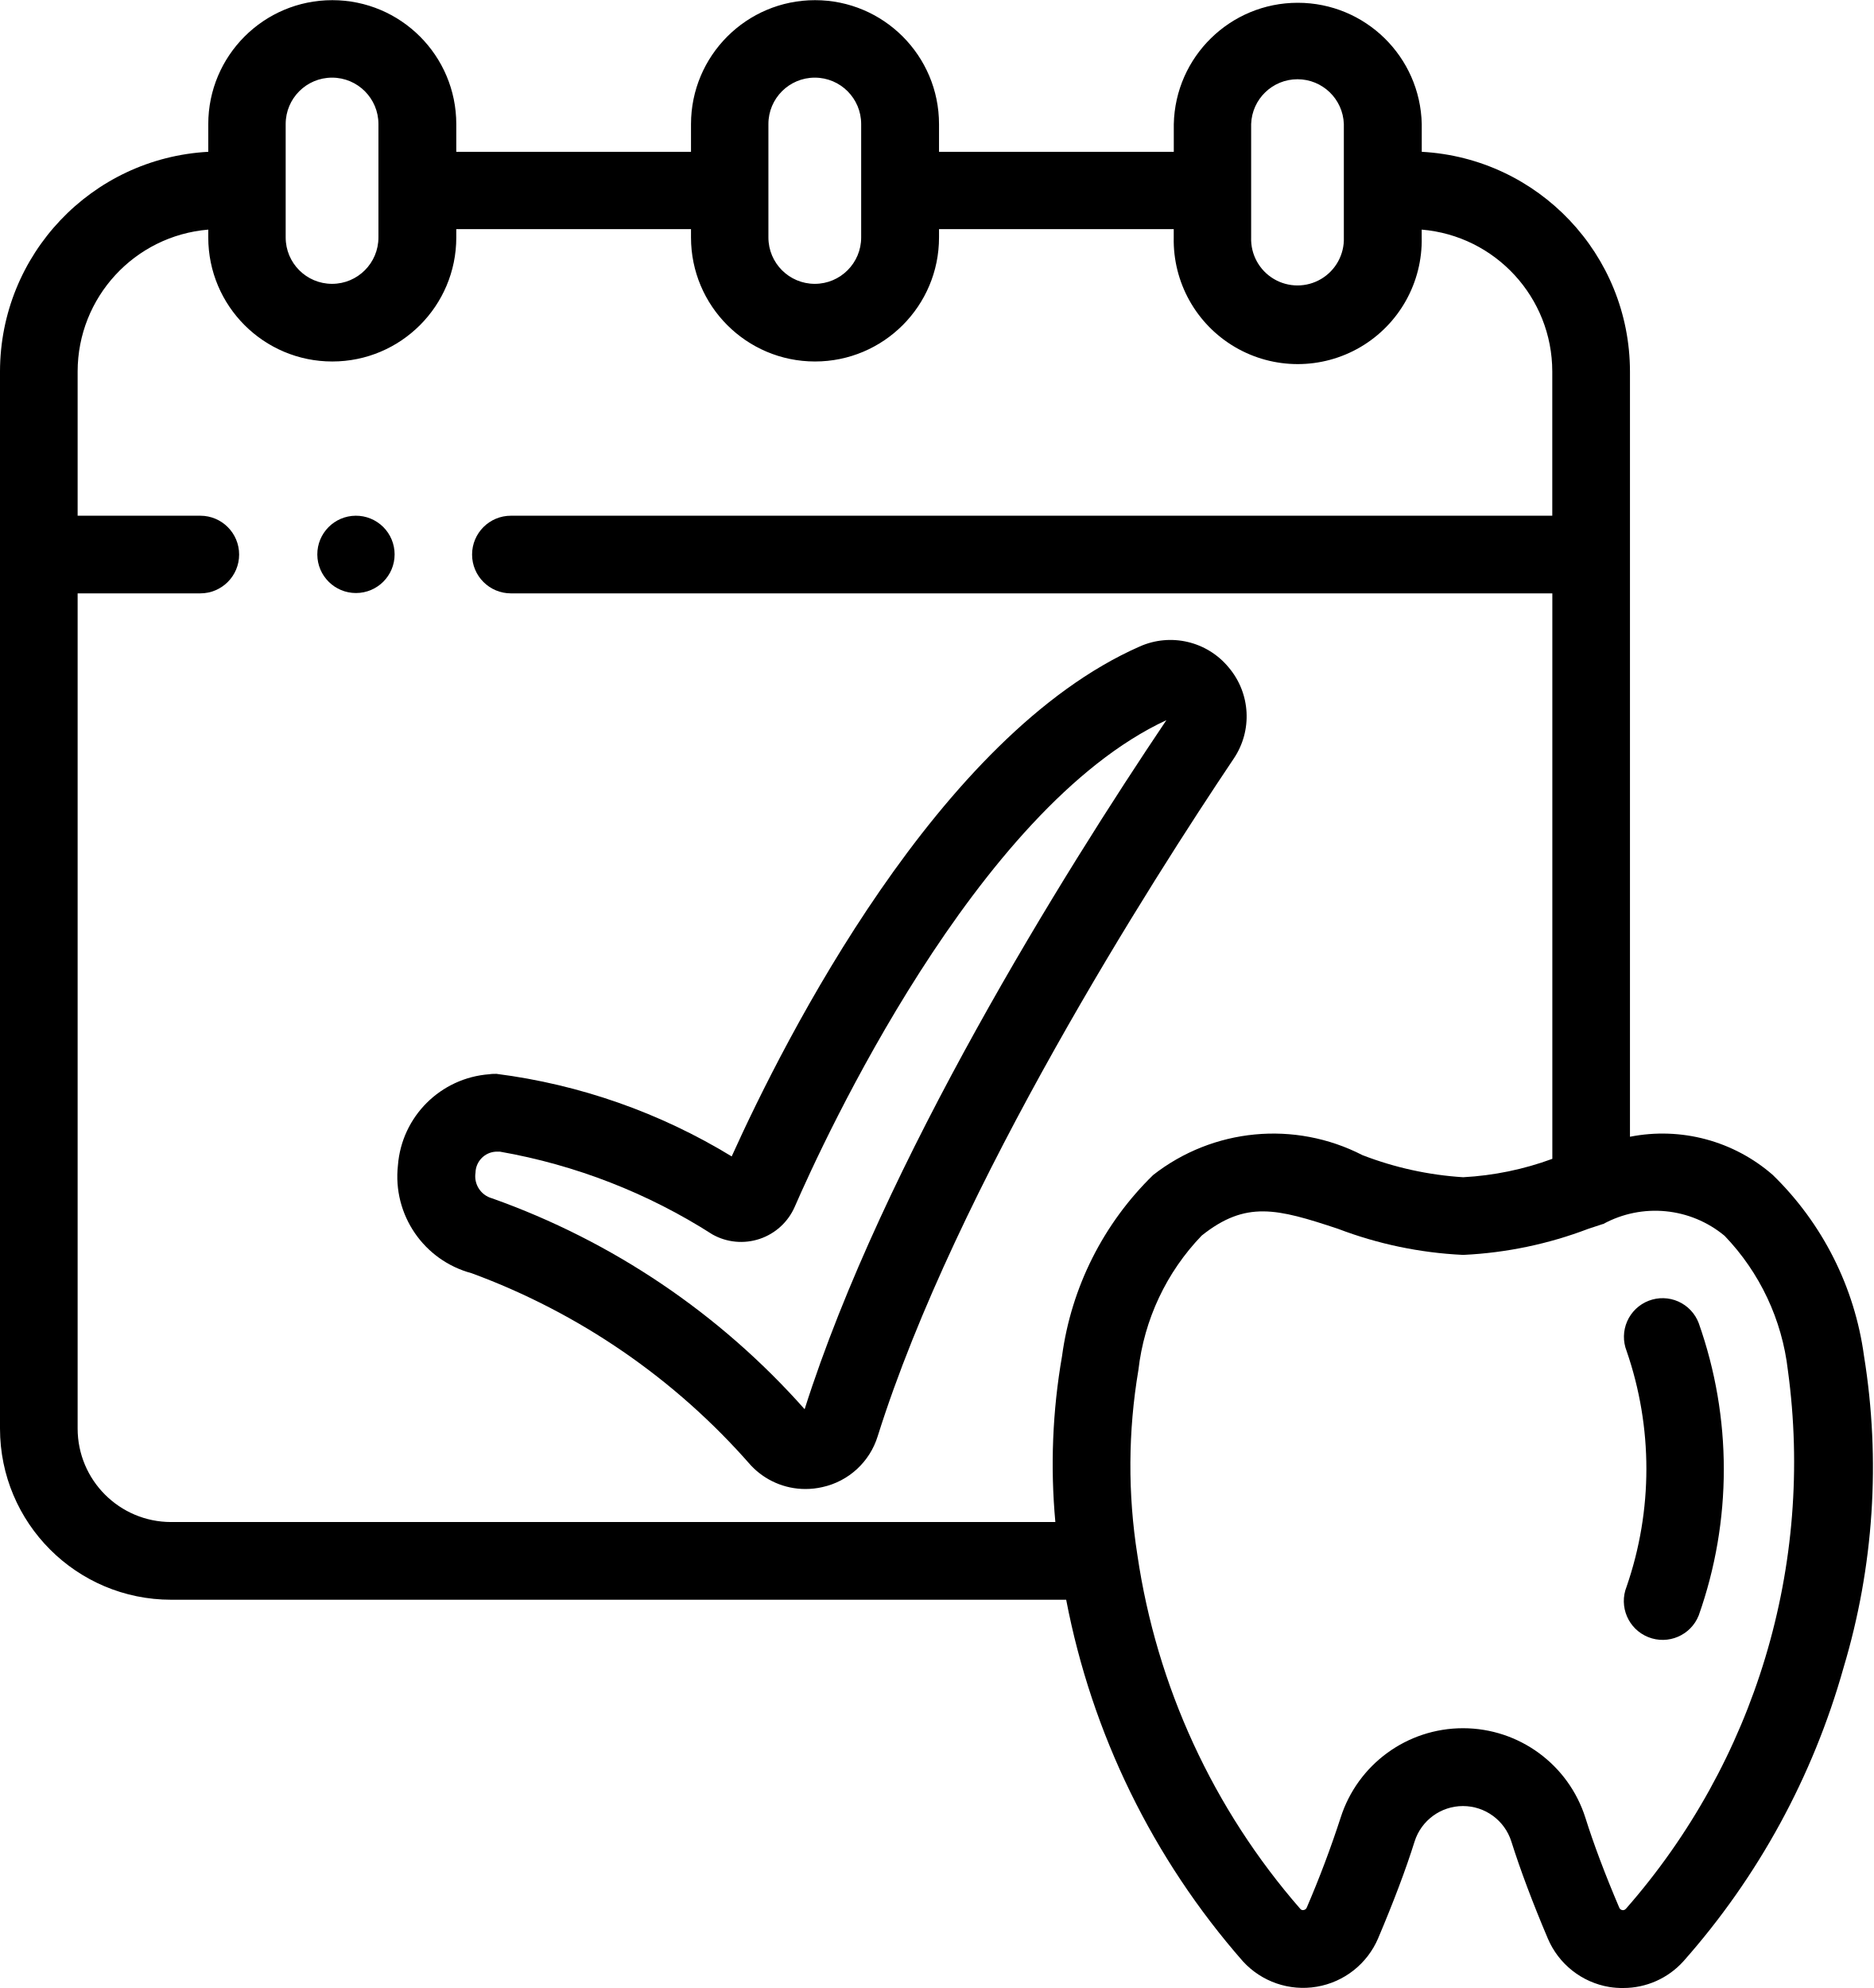
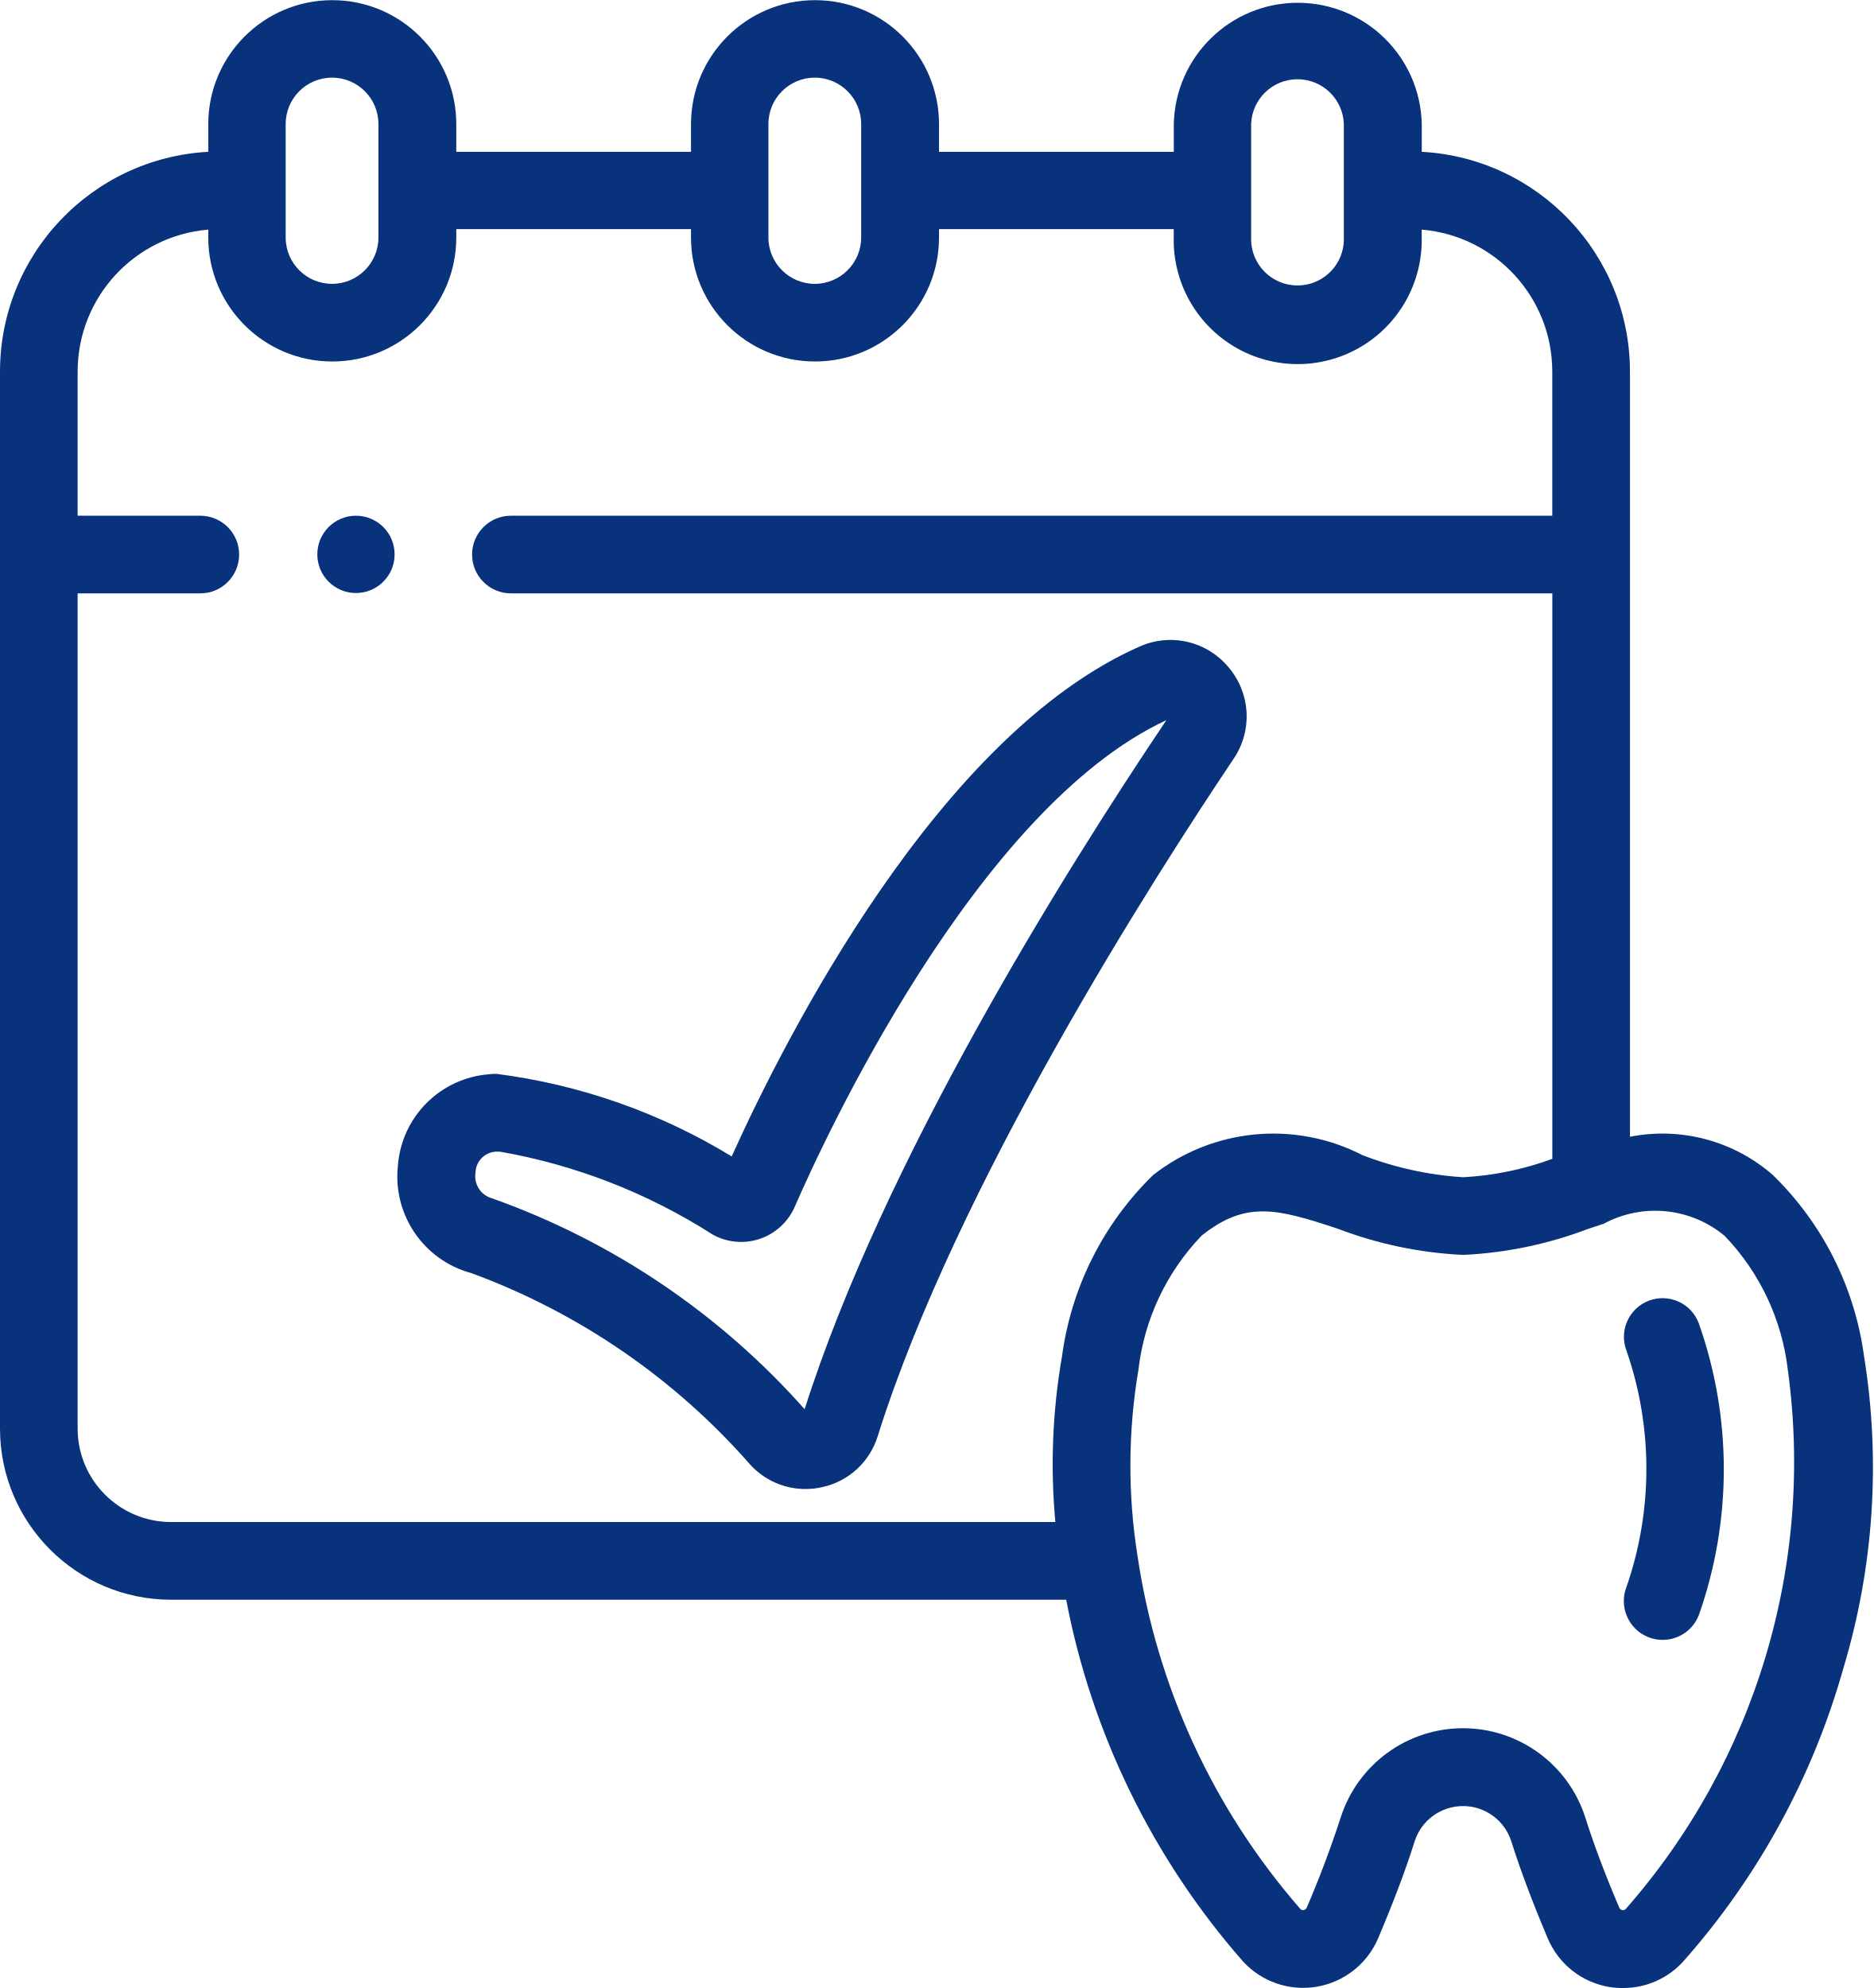
- <svg xmlns="http://www.w3.org/2000/svg" viewBox="0 0 33.927 36">
+ <svg xmlns="http://www.w3.org/2000/svg" viewBox="0 0 33.927 36" fill="#09327d">
  <path d="M33.76 24.556a5.633 5.633 0 0 0-1.651-3.278 3.039 3.039 0 0 0-2.588-.693V6.727a3.989 3.989 0 0 0-3.771-3.978v-.5a2.246 2.246 0 0 0-4.491 0v.5h-4.252v-.5a2.246 2.246 0 0 0-4.492 0v.5H8.264v-.5a2.246 2.246 0 0 0-4.492 0v.5A3.989 3.989 0 0 0 0 6.727v19.142a3.1 3.1 0 0 0 3.1 3.1h16.21a13.9 13.9 0 0 0 3.2 6.547 1.477 1.477 0 0 0 2.45-.416c.276-.652.5-1.241.66-1.752a.919.919 0 0 1 1.753 0c.164.519.386 1.109.659 1.753a1.473 1.473 0 0 0 1.116.881A1.489 1.489 0 0 0 29.4 36a1.463 1.463 0 0 0 1.089-.484 13.536 13.536 0 0 0 2.9-5.316 12.632 12.632 0 0 0 .371-5.644zm-11.1-22.31a.84.84 0 0 1 1.679 0V4.3a.84.84 0 1 1-1.679 0zm-8.743 0a.84.84 0 0 1 1.68 0V4.3a.84.84 0 1 1-1.68 0zm-8.743 0a.84.84 0 1 1 1.68 0V4.3a.84.84 0 1 1-1.68 0zM1.406 25.869V10.745h2.222a.703.703 0 1 0 0-1.406H1.406V6.727a2.581 2.581 0 0 1 2.366-2.569V4.3a2.246 2.246 0 1 0 4.492 0v-.151h4.251V4.3a2.246 2.246 0 1 0 4.492 0v-.151h4.251V4.3a2.246 2.246 0 1 0 4.491 0v-.142a2.581 2.581 0 0 1 2.365 2.569v2.612H9.253a.703.703 0 1 0 0 1.406h18.862v10.24a5.527 5.527 0 0 1-1.615.333 6.122 6.122 0 0 1-1.824-.4 3.533 3.533 0 0 0-3.791.36 5.628 5.628 0 0 0-1.65 3.279 11.4 11.4 0 0 0-.121 3.005H3.1a1.694 1.694 0 0 1-1.694-1.693zm28.036 8.7a.06.06 0 0 1-.06.02.069.069 0 0 1-.055-.044c-.256-.6-.463-1.15-.613-1.627a2.326 2.326 0 0 0-4.434 0 18.831 18.831 0 0 1-.613 1.626.07.07 0 0 1-.056.044.06.06 0 0 1-.06-.02 12.509 12.509 0 0 1-2.951-6.407 10.389 10.389 0 0 1 .018-3.351 4.2 4.2 0 0 1 1.146-2.435c.8-.638 1.364-.49 2.469-.123a7.315 7.315 0 0 0 2.255.472h.024a7.32 7.32 0 0 0 2.255-.472l.261-.086h.007a1.967 1.967 0 0 1 2.2.213 4.207 4.207 0 0 1 1.146 2.435 12.264 12.264 0 0 1-2.939 9.758zm0 0" />
  <path d="M22.252 12.085a1.367 1.367 0 0 0-1.612-.377c-3.647 1.606-6.422 7.094-7.388 9.233a10.816 10.816 0 0 0-4.26-1.495c-.043 0-.086 0-.128.007a1.793 1.793 0 0 0-1.657 1.651 1.813 1.813 0 0 0 1.334 1.952 12.406 12.406 0 0 1 5.055 3.476 1.353 1.353 0 0 0 .99.432 1.38 1.38 0 0 0 .31-.035 1.351 1.351 0 0 0 1-.92c1.421-4.524 4.982-10.087 6.447-12.269a1.369 1.369 0 0 0-.091-1.655zm-7.679 13.434A13.692 13.692 0 0 0 8.912 21.7a.414.414 0 0 1-.3-.464.39.39 0 0 1 .369-.381h.074a10.508 10.508 0 0 1 3.85 1.5 1.06 1.06 0 0 0 1.488-.5c.522-1.2 3.284-7.212 6.732-8.814-1.868 2.775-5.131 8.006-6.552 12.478zm0 0M6.442 9.339a.7.7 0 1 0 .705.7.7.7 0 0 0-.706-.7zm0 0M29.86 23.555a.7.7 0 0 0-.4.909 6.534 6.534 0 0 1 0 4.268.703.703 0 1 0 1.306.522 7.935 7.935 0 0 0 0-5.295.7.7 0 0 0-.906-.404zm0 0" />
</svg>
